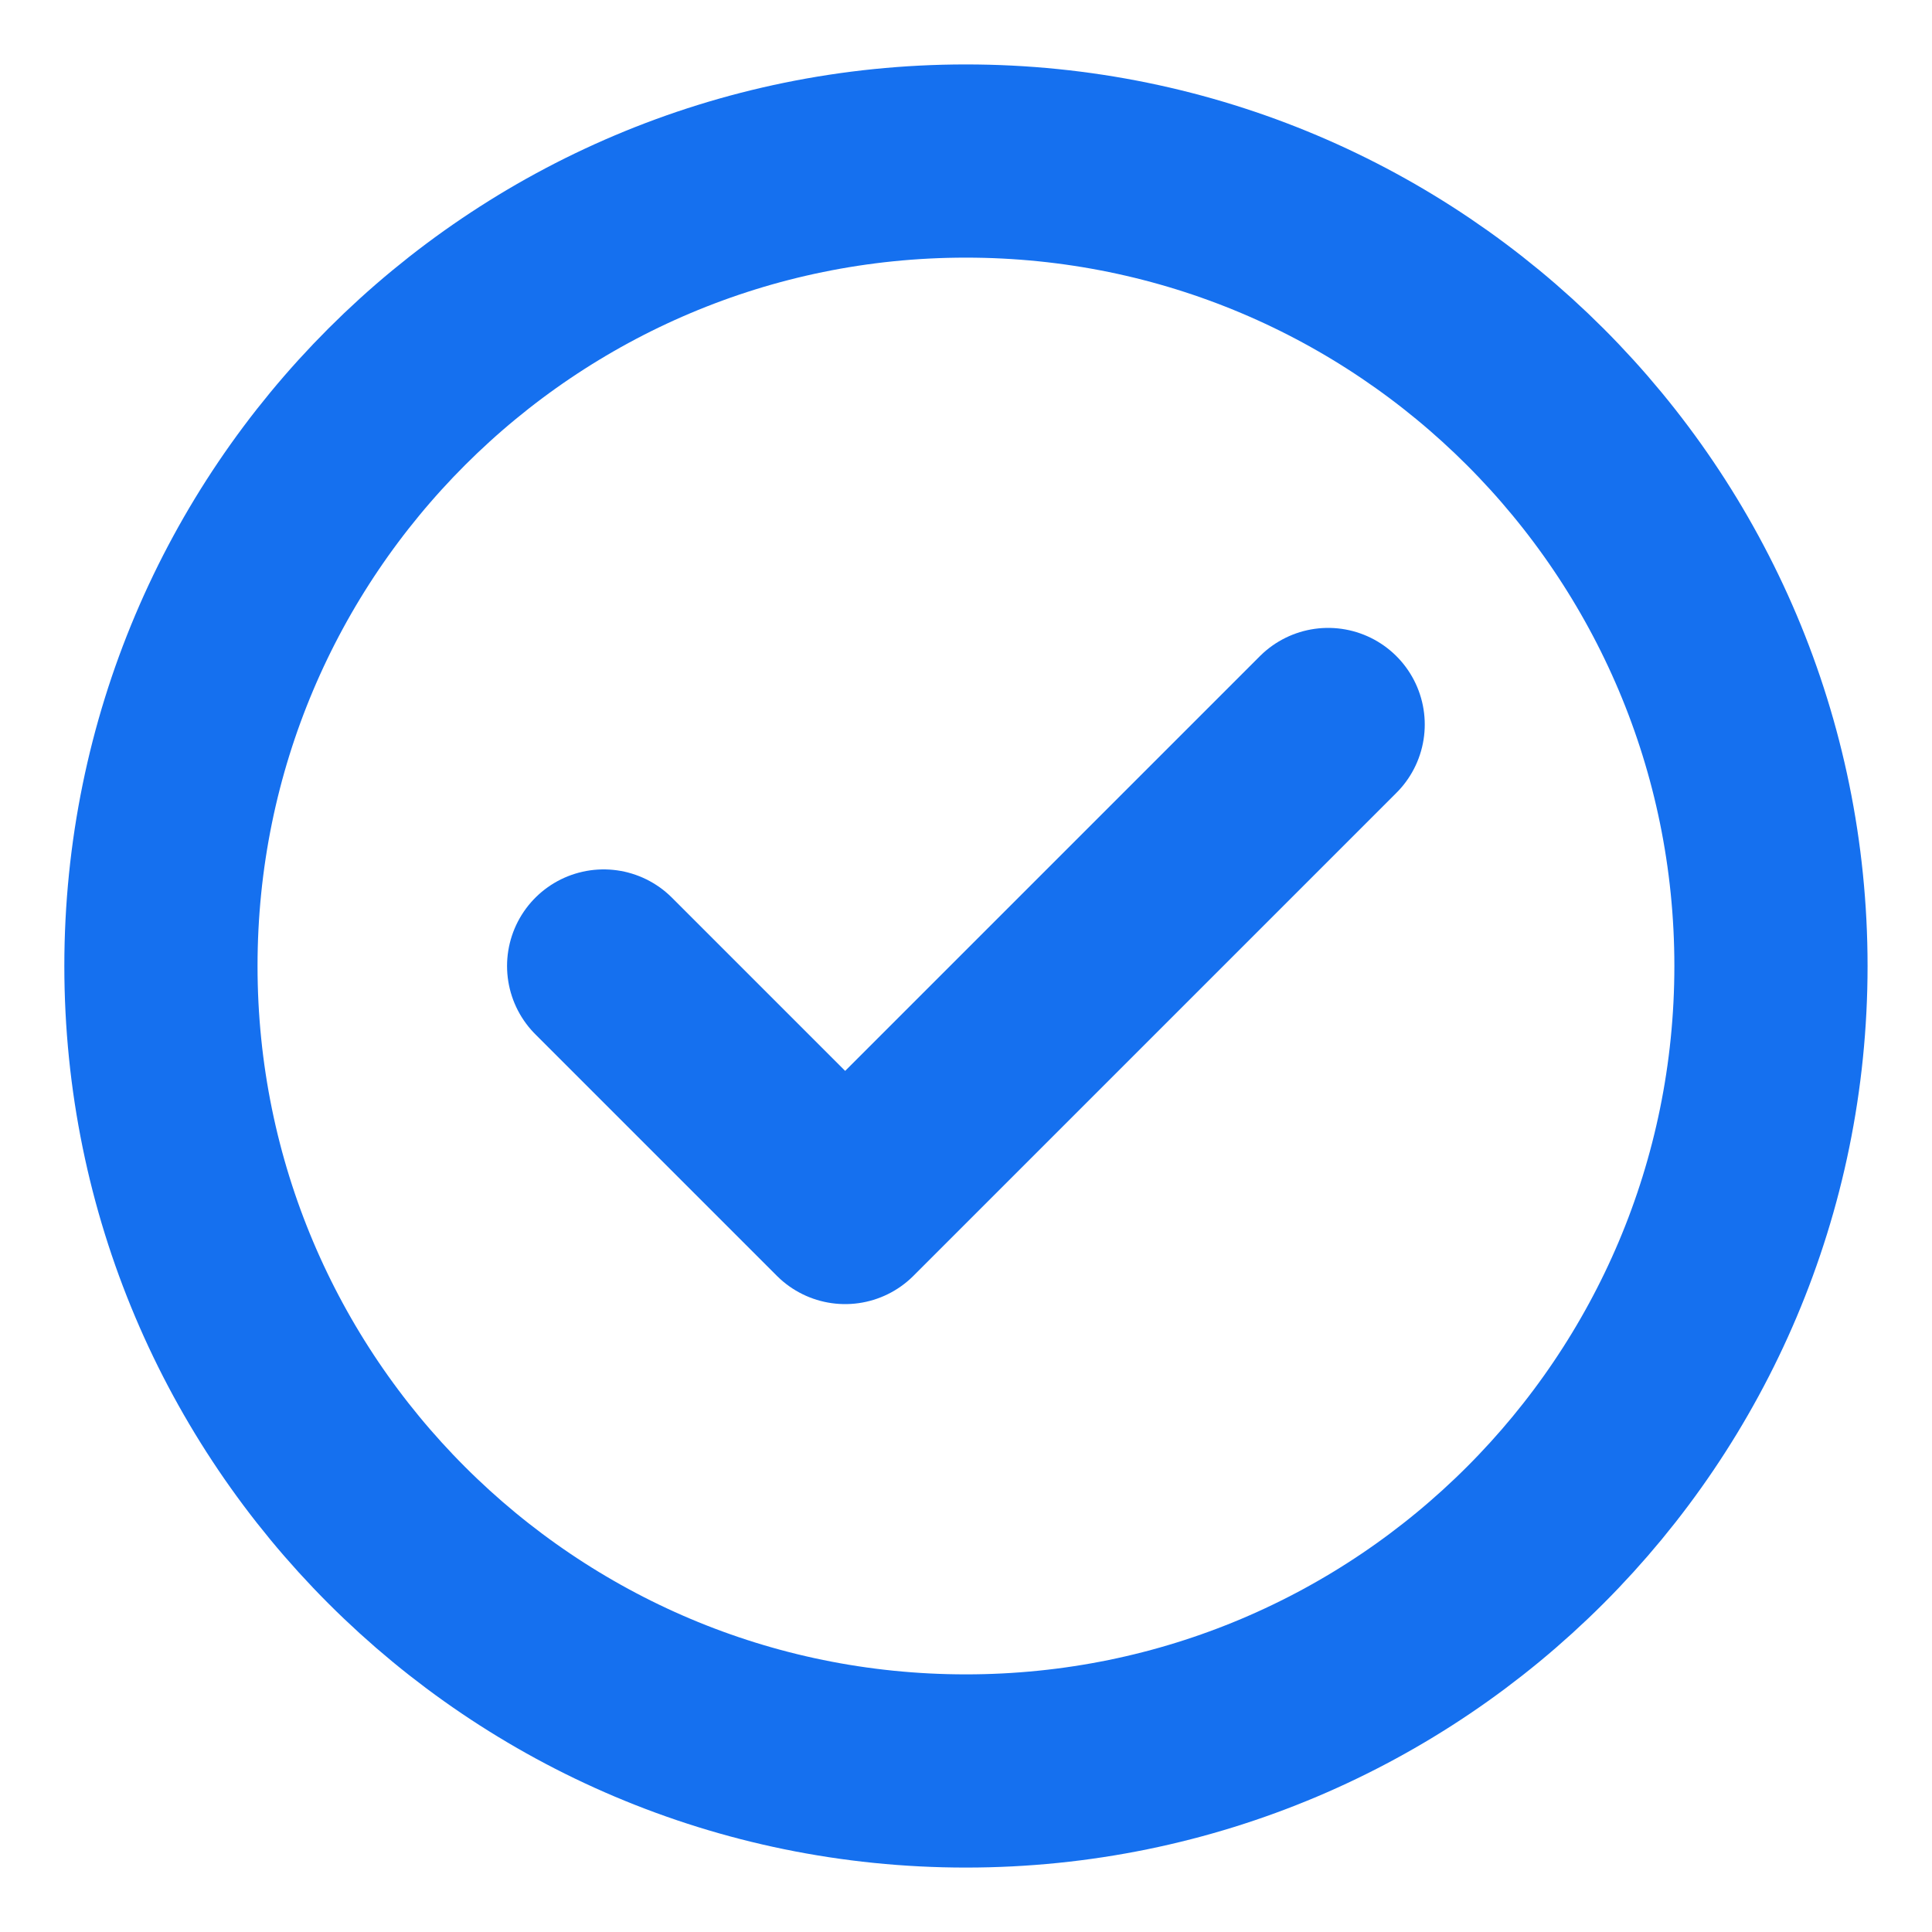
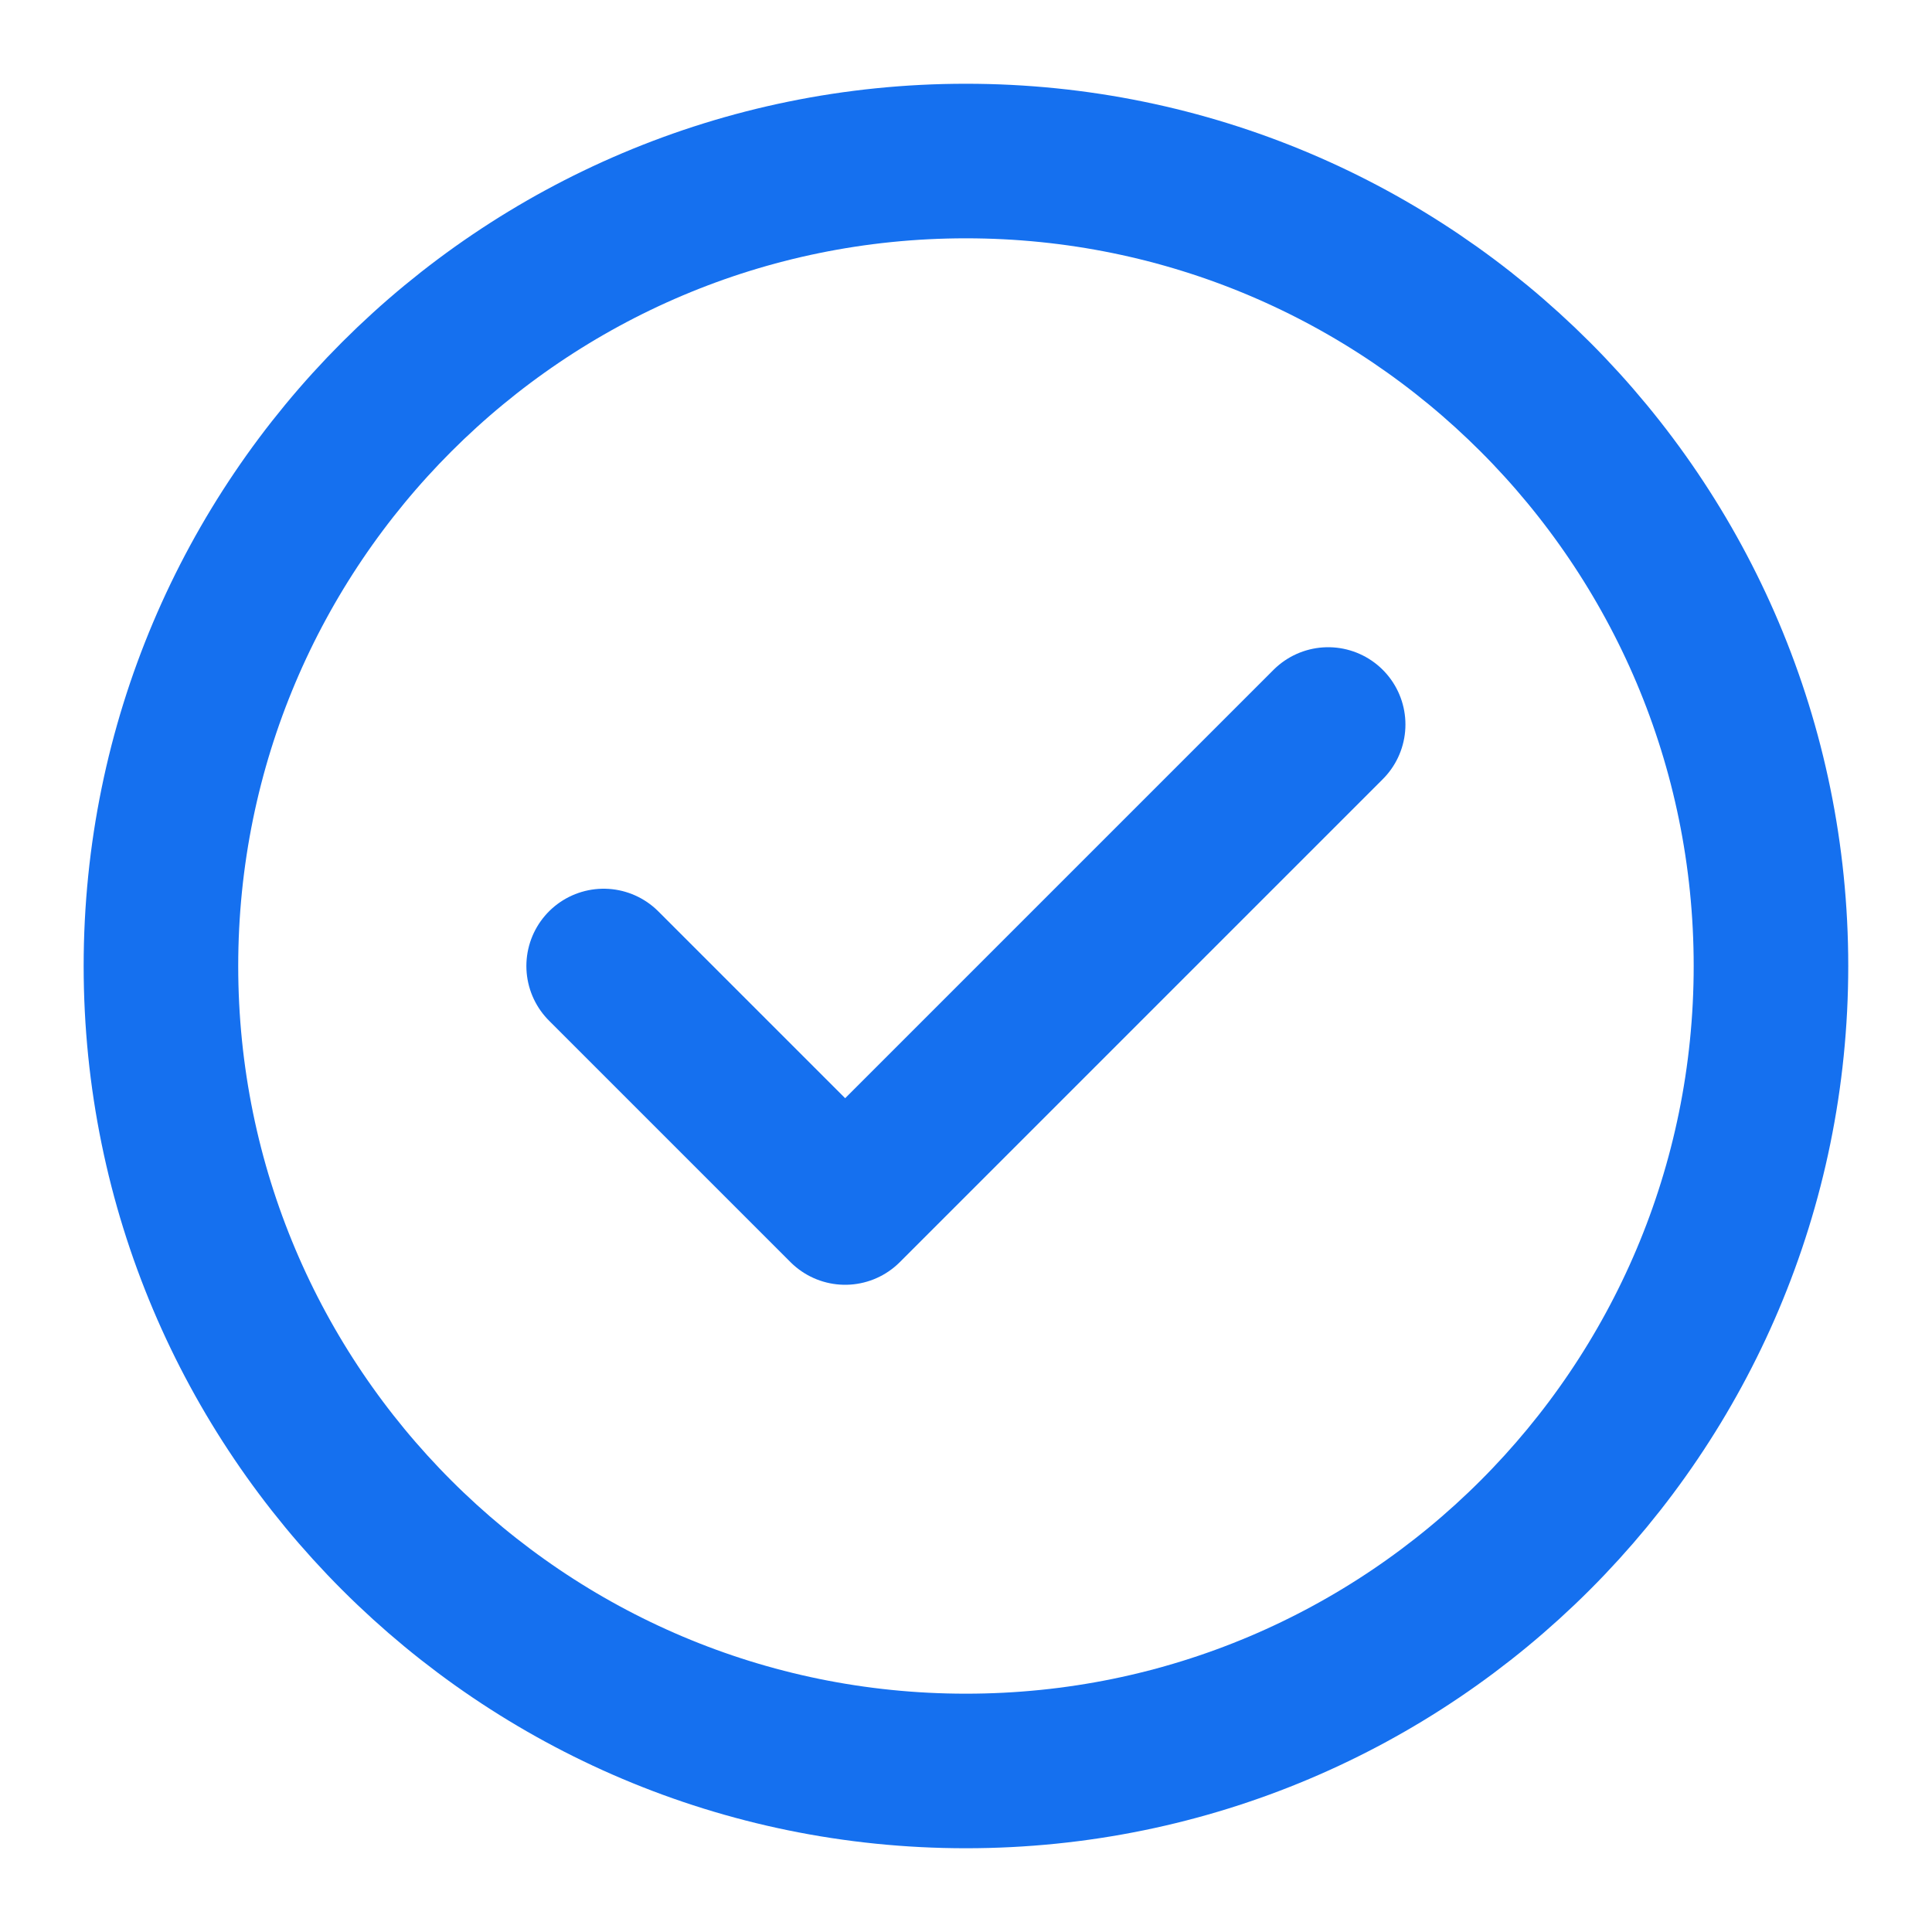
<svg xmlns="http://www.w3.org/2000/svg" width="20" height="20" viewBox="0 0 20 20" fill="none">
-   <path d="M6.249 10L8.749 12.5L13.749 7.5M18.333 10C18.333 14.602 14.602 18.333 9.999 18.333C5.397 18.333 1.666 14.602 1.666 10C1.666 5.398 5.397 1.667 9.999 1.667C14.602 1.667 18.333 5.398 18.333 10Z" stroke="#1570EF" stroke-width="2" stroke-linecap="round" stroke-linejoin="round" />
+   <path d="M6.249 10L8.749 12.5L13.749 7.5M18.333 10C18.333 14.602 14.602 18.333 9.999 18.333C5.397 18.333 1.666 14.602 1.666 10C1.666 5.398 5.397 1.667 9.999 1.667C14.602 1.667 18.333 5.398 18.333 10Z" stroke="#1570EF" stroke-width="1.6" stroke-linecap="round" stroke-linejoin="round" />
</svg>
